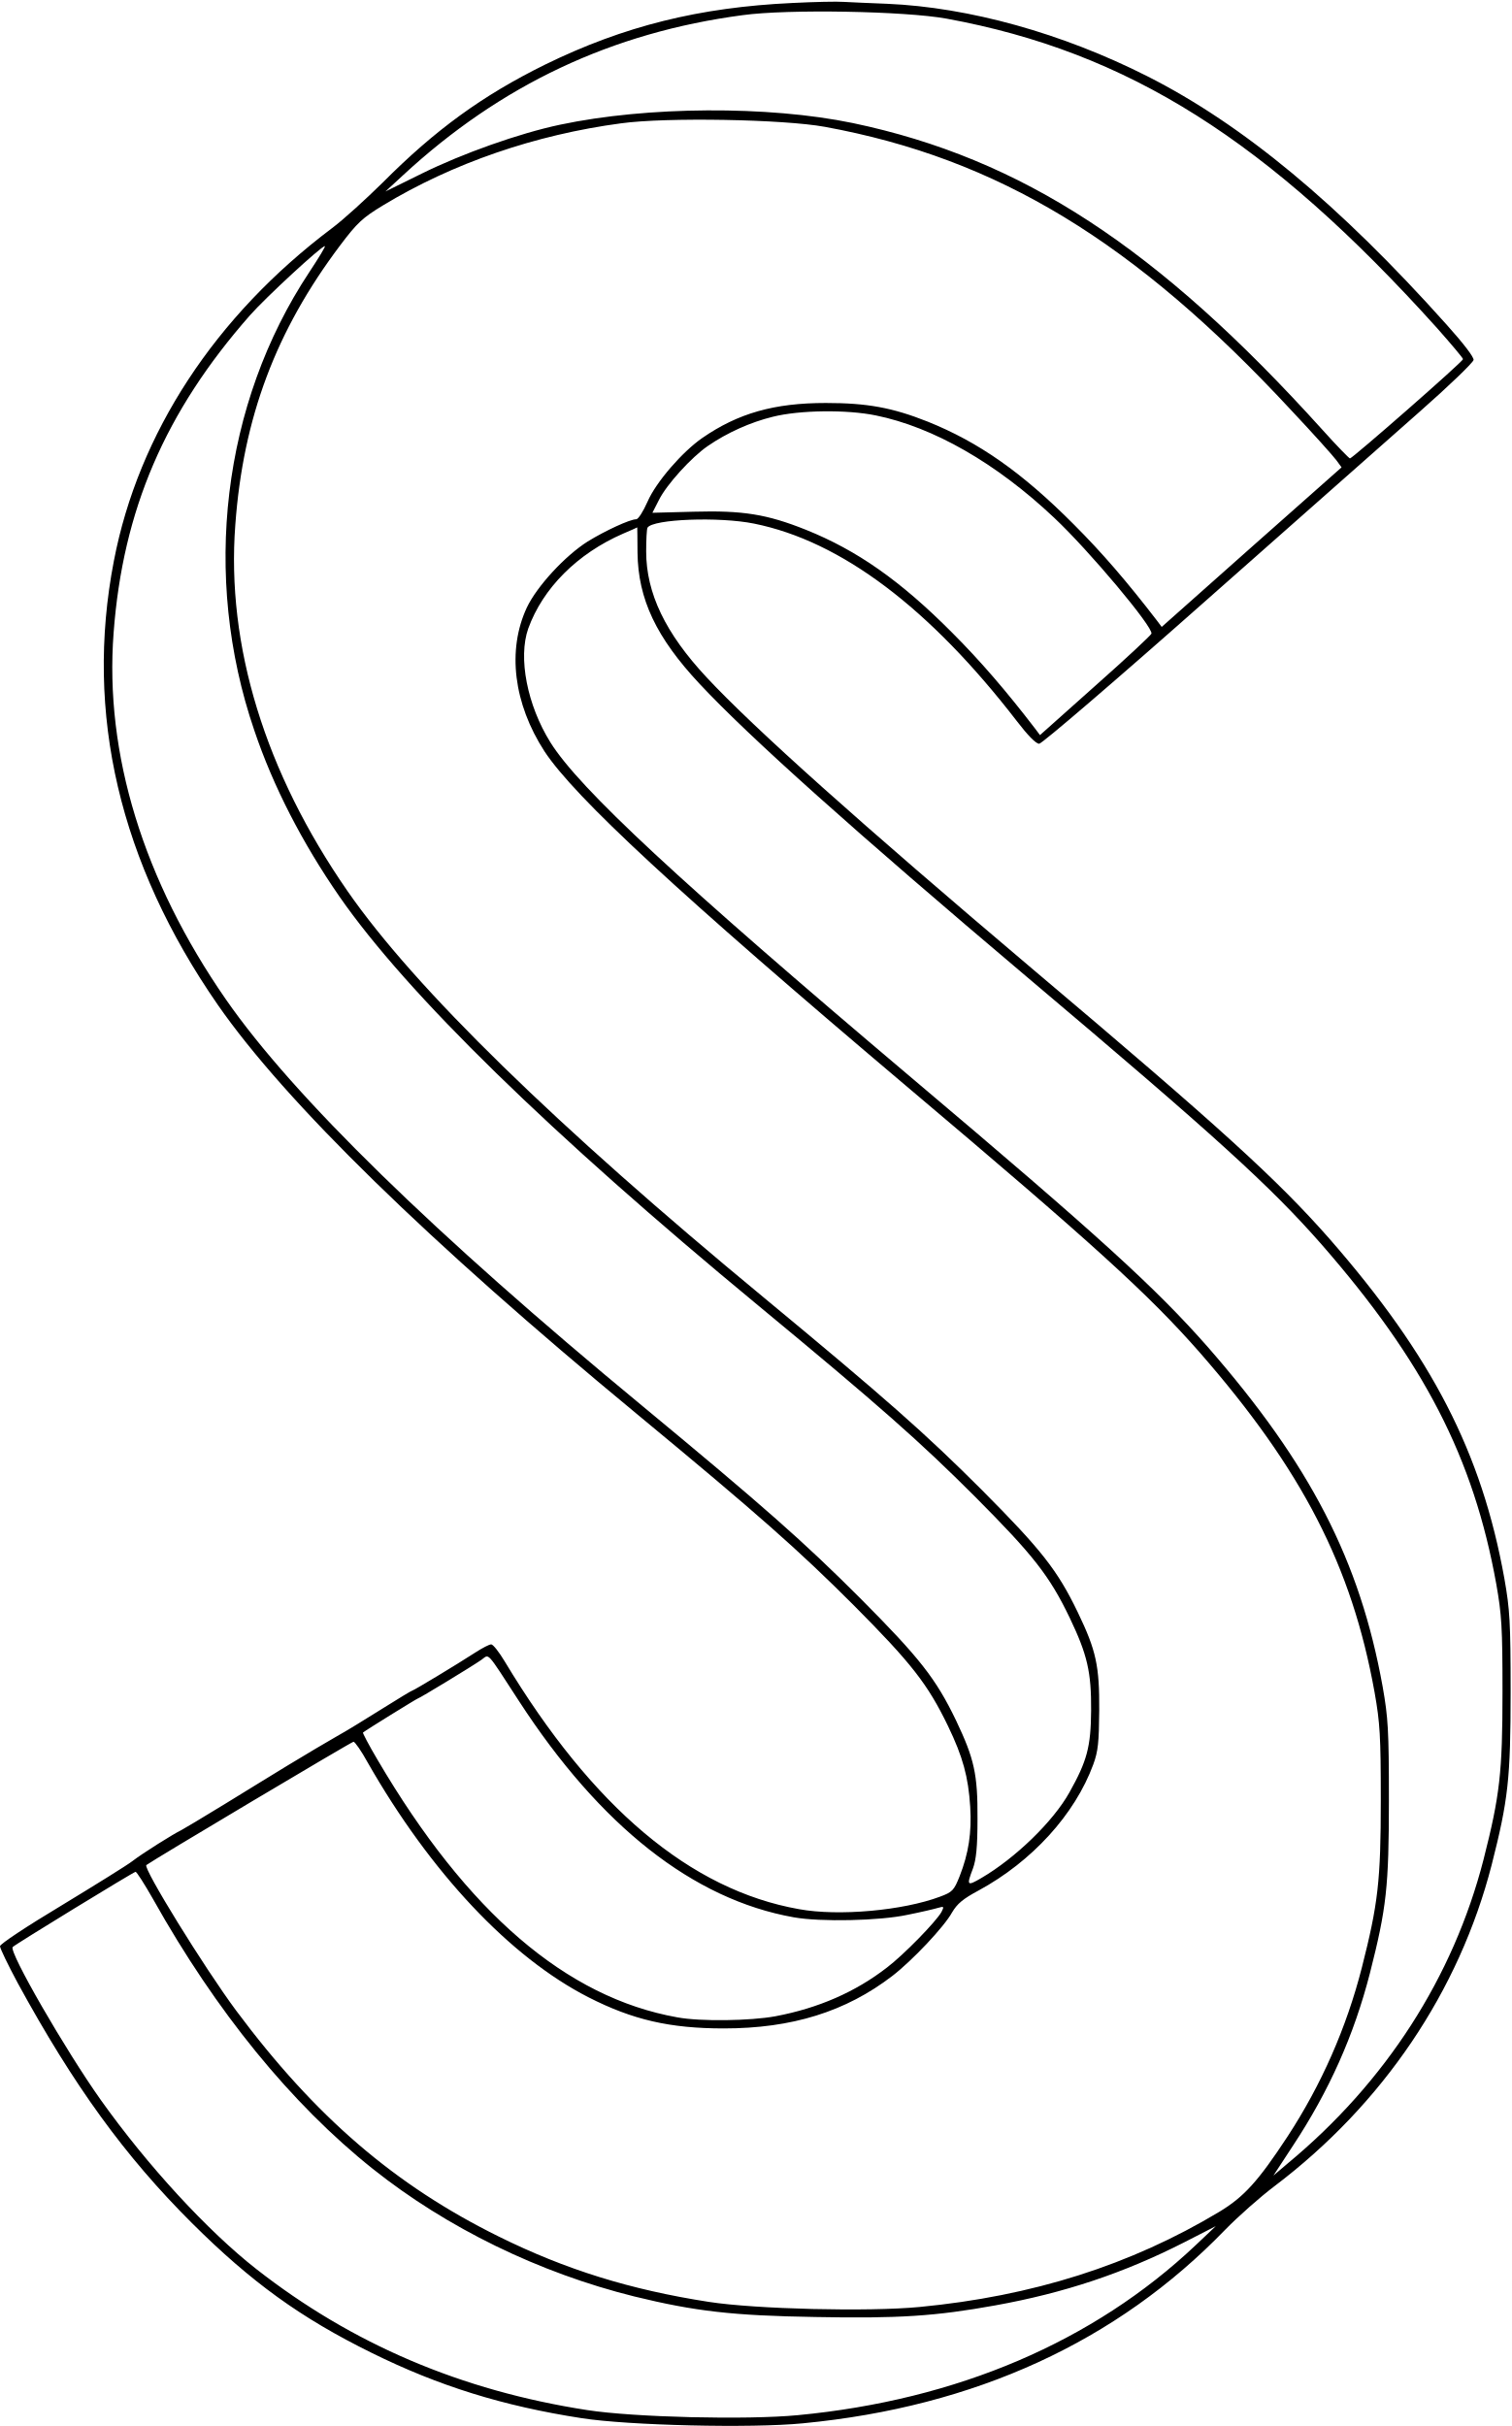
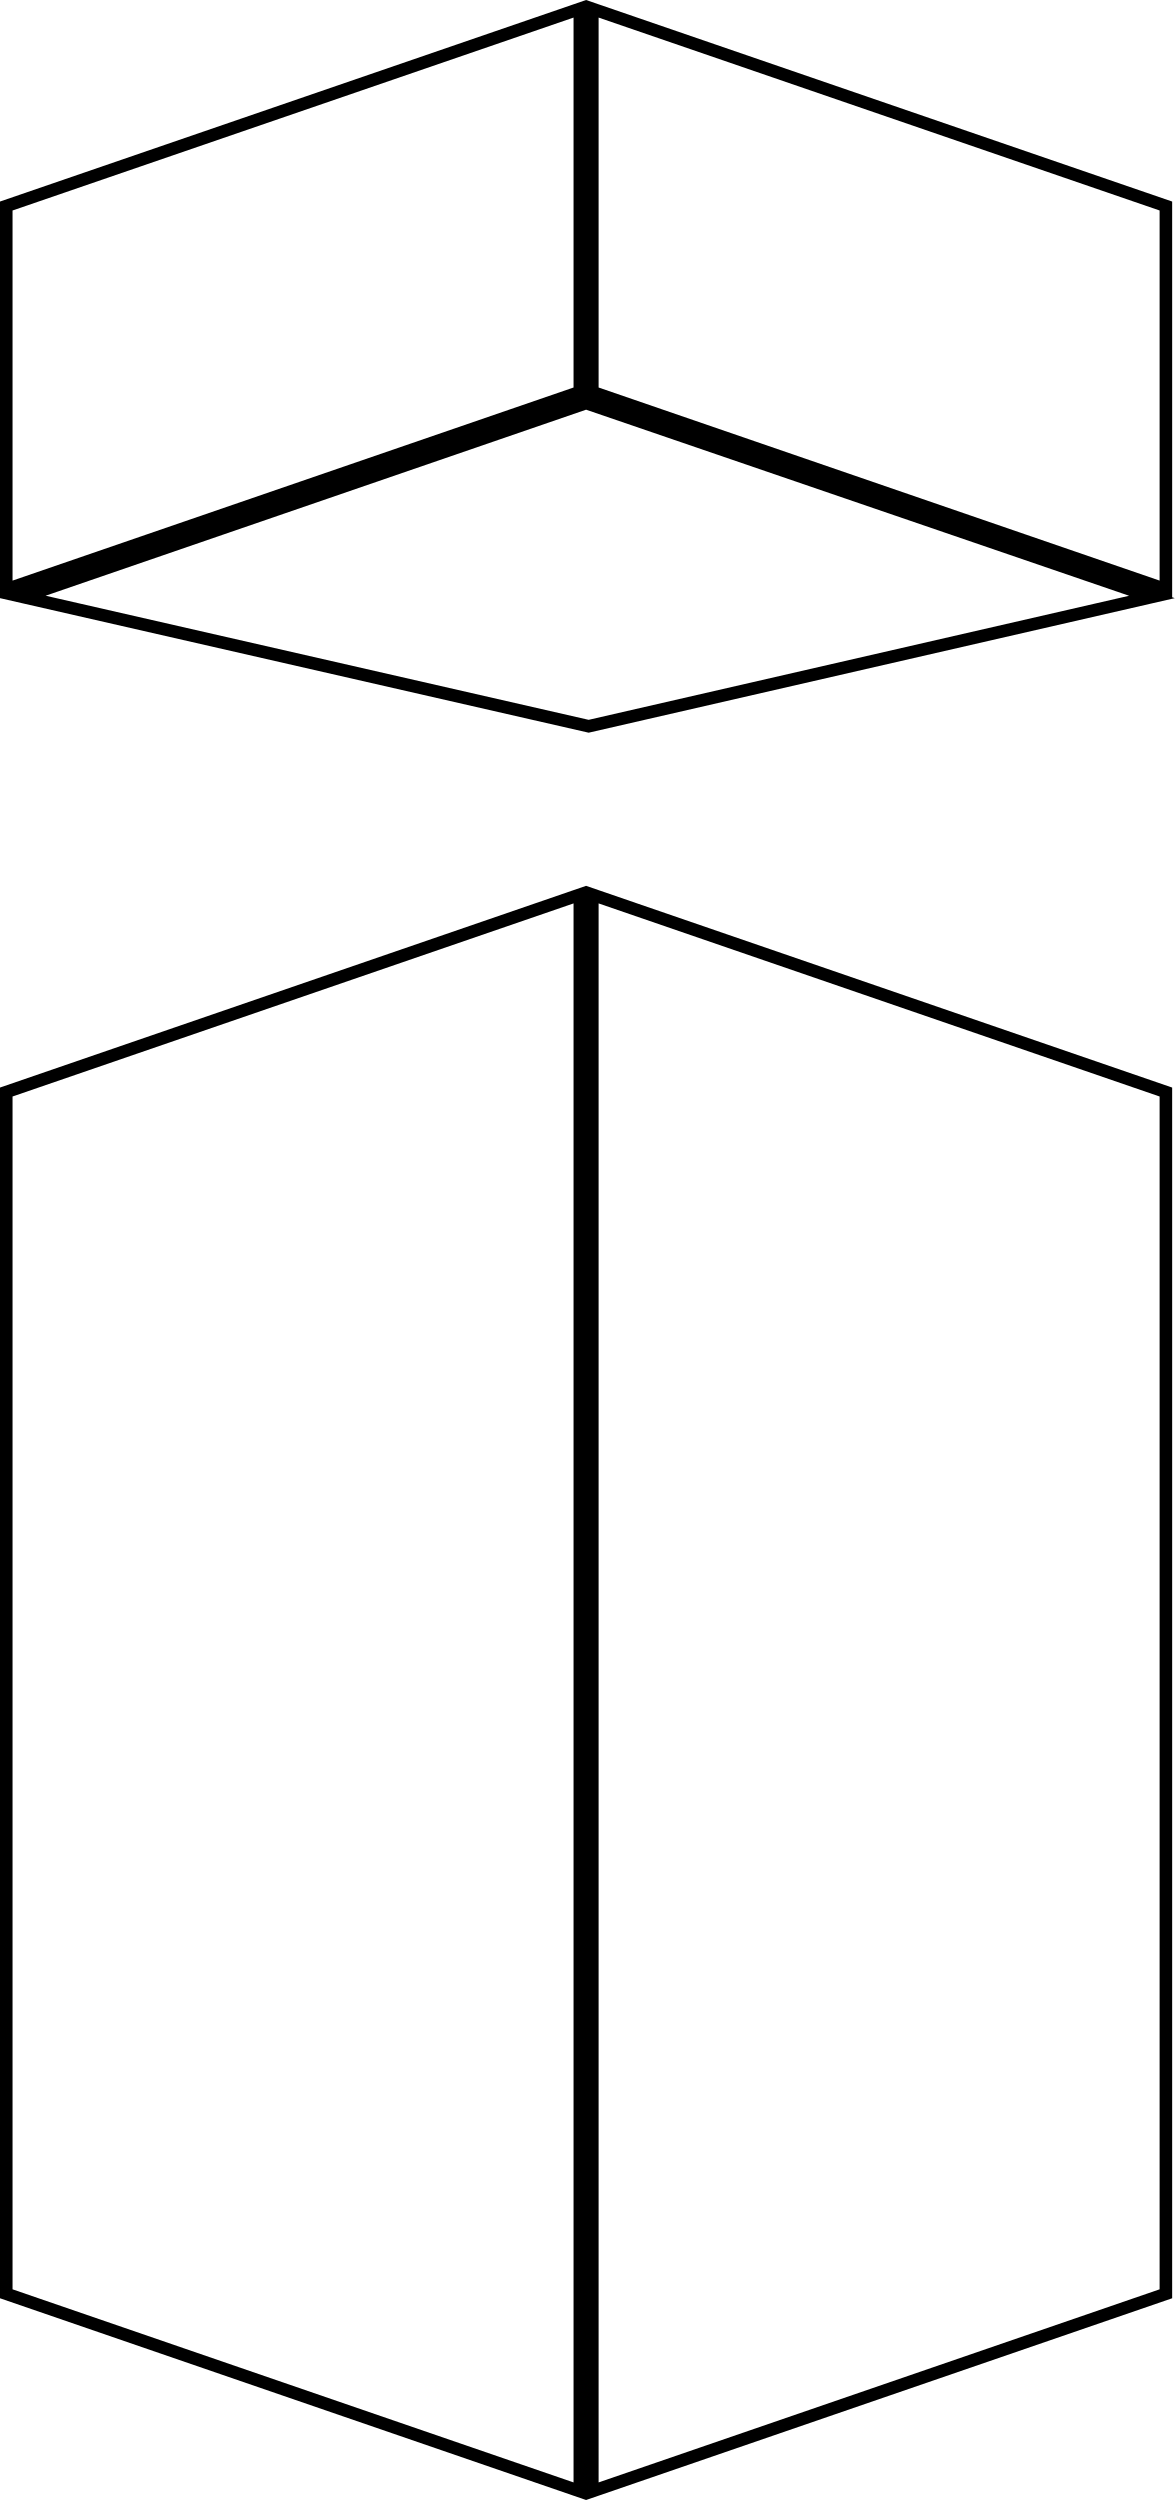
- <svg xmlns="http://www.w3.org/2000/svg" version="1.0" width="559pt" height="897pt" viewBox="0 0 559 897" preserveAspectRatio="xMidYMid meet">
-   <g transform="translate(0,897) scale(0.1,-0.1)" fill="#000000" stroke="none">
-     <path d="M2930 8959 c-344 -16 -623 -85 -915 -228 -231 -114 -406 -241 -600 -436 -61 -60 -145 -137 -188 -169 -432 -325 -715 -757 -806 -1230 -109 -564 21 -1117 384 -1641 250 -360 780 -877 1547 -1511 451 -373 600 -505 803 -708 215 -216 275 -293 350 -448 55 -114 75 -188 82 -298 6 -96 -6 -173 -39 -257 -21 -53 -27 -59 -73 -76 -136 -51 -374 -73 -521 -46 -401 71 -763 376 -1088 916 -21 35 -43 63 -50 63 -7 0 -32 -13 -57 -29 -74 -48 -229 -141 -233 -141 -3 0 -54 -31 -113 -68 -59 -37 -135 -84 -168 -102 -33 -19 -67 -39 -77 -45 -9 -5 -56 -34 -105 -63 -48 -29 -153 -94 -233 -143 -80 -49 -152 -92 -160 -96 -26 -12 -144 -86 -180 -114 -19 -15 -137 -88 -262 -164 -130 -78 -228 -143 -228 -151 0 -8 30 -70 66 -137 207 -379 396 -640 644 -887 219 -218 401 -350 665 -480 247 -122 484 -196 775 -241 172 -27 628 -38 819 -19 636 61 1161 302 1561 716 47 48 128 120 181 160 402 304 684 722 804 1189 61 240 70 318 70 640 0 259 -3 304 -23 418 -84 467 -268 823 -647 1257 -192 218 -401 409 -1095 995 -637 539 -1034 894 -1208 1081 -152 163 -223 311 -223 465 0 43 2 83 5 88 20 32 266 41 394 15 322 -65 649 -312 972 -731 39 -51 70 -83 82 -83 10 0 283 234 615 528 328 290 684 605 792 700 108 95 197 181 199 191 2 10 -38 62 -100 131 -399 446 -754 740 -1106 918 -314 159 -659 255 -962 268 -63 2 -135 6 -160 7 -25 2 -110 0 -190 -4z m570 -58 c671 -123 1188 -450 1813 -1144 53 -60 97 -112 96 -115 0 -9 -409 -367 -418 -367 -3 0 -49 47 -101 105 -610 676 -1113 1004 -1737 1135 -313 65 -761 62 -1082 -6 -152 -32 -362 -107 -510 -180 l-136 -67 65 60 c361 334 772 528 1256 592 167 23 601 15 754 -13z m-450 -400 c639 -117 1145 -424 1723 -1047 82 -87 157 -171 168 -186 l19 -26 -333 -295 -332 -295 -18 24 c-110 143 -202 250 -307 355 -191 192 -351 304 -540 380 -131 52 -224 69 -377 69 -191 0 -324 -38 -456 -129 -74 -51 -172 -164 -203 -236 -16 -36 -34 -65 -42 -65 -23 0 -114 -42 -179 -82 -84 -53 -188 -166 -225 -244 -74 -158 -49 -356 65 -532 112 -170 494 -524 1337 -1237 693 -585 897 -771 1085 -985 379 -434 563 -790 647 -1257 20 -113 23 -161 23 -398 0 -300 -10 -384 -70 -620 -57 -223 -150 -434 -275 -625 -109 -166 -161 -223 -252 -278 -328 -197 -690 -312 -1109 -352 -188 -18 -606 -8 -779 19 -290 45 -528 119 -775 241 -385 190 -680 444 -972 836 -118 159 -345 527 -332 538 22 17 759 456 766 456 5 0 29 -34 52 -76 232 -407 527 -721 817 -869 163 -83 300 -115 500 -115 252 0 451 62 623 194 74 57 192 182 221 235 19 32 40 50 98 81 197 107 356 281 424 466 18 49 21 82 22 199 1 165 -11 222 -79 363 -75 156 -135 232 -355 453 -208 208 -355 338 -808 713 -766 633 -1288 1142 -1537 1501 -305 440 -449 908 -415 1355 29 396 150 717 387 1032 64 85 84 103 158 148 259 157 565 262 881 304 167 23 601 15 754 -13z m-1907 -538 c-321 -485 -398 -1123 -203 -1693 70 -208 178 -417 315 -615 250 -360 780 -877 1547 -1511 451 -373 600 -505 803 -708 215 -216 275 -292 350 -448 65 -136 80 -200 79 -343 -1 -134 -15 -186 -80 -302 -60 -108 -201 -244 -326 -317 -53 -31 -55 -28 -31 35 12 33 17 79 17 184 1 165 -12 222 -79 363 -75 156 -135 232 -355 453 -208 208 -355 338 -808 713 -766 633 -1288 1142 -1537 1501 -305 440 -449 908 -415 1355 34 454 190 817 504 1174 58 66 264 256 277 256 4 0 -23 -44 -58 -97z m2095 -529 c212 -43 445 -176 659 -378 129 -121 368 -406 360 -429 -2 -6 -95 -93 -208 -193 l-204 -182 -18 24 c-105 137 -202 250 -307 355 -191 192 -351 304 -540 380 -145 58 -234 72 -415 67 l-153 -4 24 47 c28 57 121 159 181 200 71 49 158 88 240 108 99 25 274 27 381 5z m-881 -507 c2 -172 69 -314 230 -486 182 -195 573 -545 1213 -1086 693 -585 897 -771 1085 -985 379 -434 563 -790 647 -1257 20 -113 23 -161 23 -398 0 -300 -10 -384 -70 -620 -112 -436 -362 -824 -724 -1124 l-53 -45 72 110 c134 203 226 409 285 639 61 240 70 318 70 640 0 259 -3 304 -23 418 -84 467 -268 823 -647 1257 -192 218 -401 409 -1095 995 -860 727 -1228 1069 -1335 1240 -86 138 -120 313 -82 421 54 149 181 277 351 351 28 12 51 22 52 23 0 0 1 -42 1 -93z m-438 -4247 c300 -462 644 -733 1015 -799 100 -18 319 -13 421 9 50 10 101 22 114 26 21 6 22 5 12 -15 -19 -35 -141 -160 -202 -206 -116 -90 -253 -150 -412 -180 -92 -17 -277 -20 -363 -4 -410 73 -777 388 -1108 952 -32 54 -56 100 -54 101 9 8 200 126 203 126 5 0 204 121 235 143 30 21 15 38 139 -153z m-1353 -732 c233 -416 511 -757 812 -997 275 -219 616 -385 967 -472 225 -55 364 -71 669 -76 307 -6 445 3 666 43 255 46 474 119 698 233 l117 60 -75 -71 c-377 -356 -881 -572 -1471 -628 -188 -18 -606 -8 -779 19 -465 72 -868 244 -1222 521 -180 141 -402 382 -575 625 -130 183 -342 550 -326 566 11 11 446 277 454 278 4 1 33 -45 65 -101z" />
-   </g>
+ <svg xmlns="http://www.w3.org/2000/svg" width="562" height="1196" viewBox="0 0 562 1196" fill="none">
+   <path fill-rule="evenodd" clip-rule="evenodd" d="M0.025 286.162L0 286.17V286.156V279.825V96.417L274.385 2.063L280.373 0.004V0L280.379 0.002L280.385 0V0.004L286.373 2.063L560.758 96.417V279.825V285.73L562 286.156L550.917 288.7L281.615 350.522L11.079 288.688L0.025 286.162ZM6 100.699L274.385 8.408V185.384L6 277.76V100.699ZM6 524.567V1095.21L274.385 1187.59V432.192L6 524.567ZM274.385 425.846L0 520.287V1099.49L274.385 1193.94L280.373 1196V1196L280.379 1196L280.385 1196V1196L286.373 1193.94L560.758 1099.49V520.287L286.373 425.846L280.385 423.785V423.781L280.379 423.783L280.373 423.781V423.785L274.385 425.846ZM286.373 432.192L554.758 524.567V1095.21L286.373 1187.59V432.192ZM286.373 185.384L554.758 277.76V100.699L286.373 8.408V185.384ZM280.389 195.994L540.159 285.014L281.612 344.367L21.825 284.99L280.389 195.994Z" fill="black" />
</svg>
